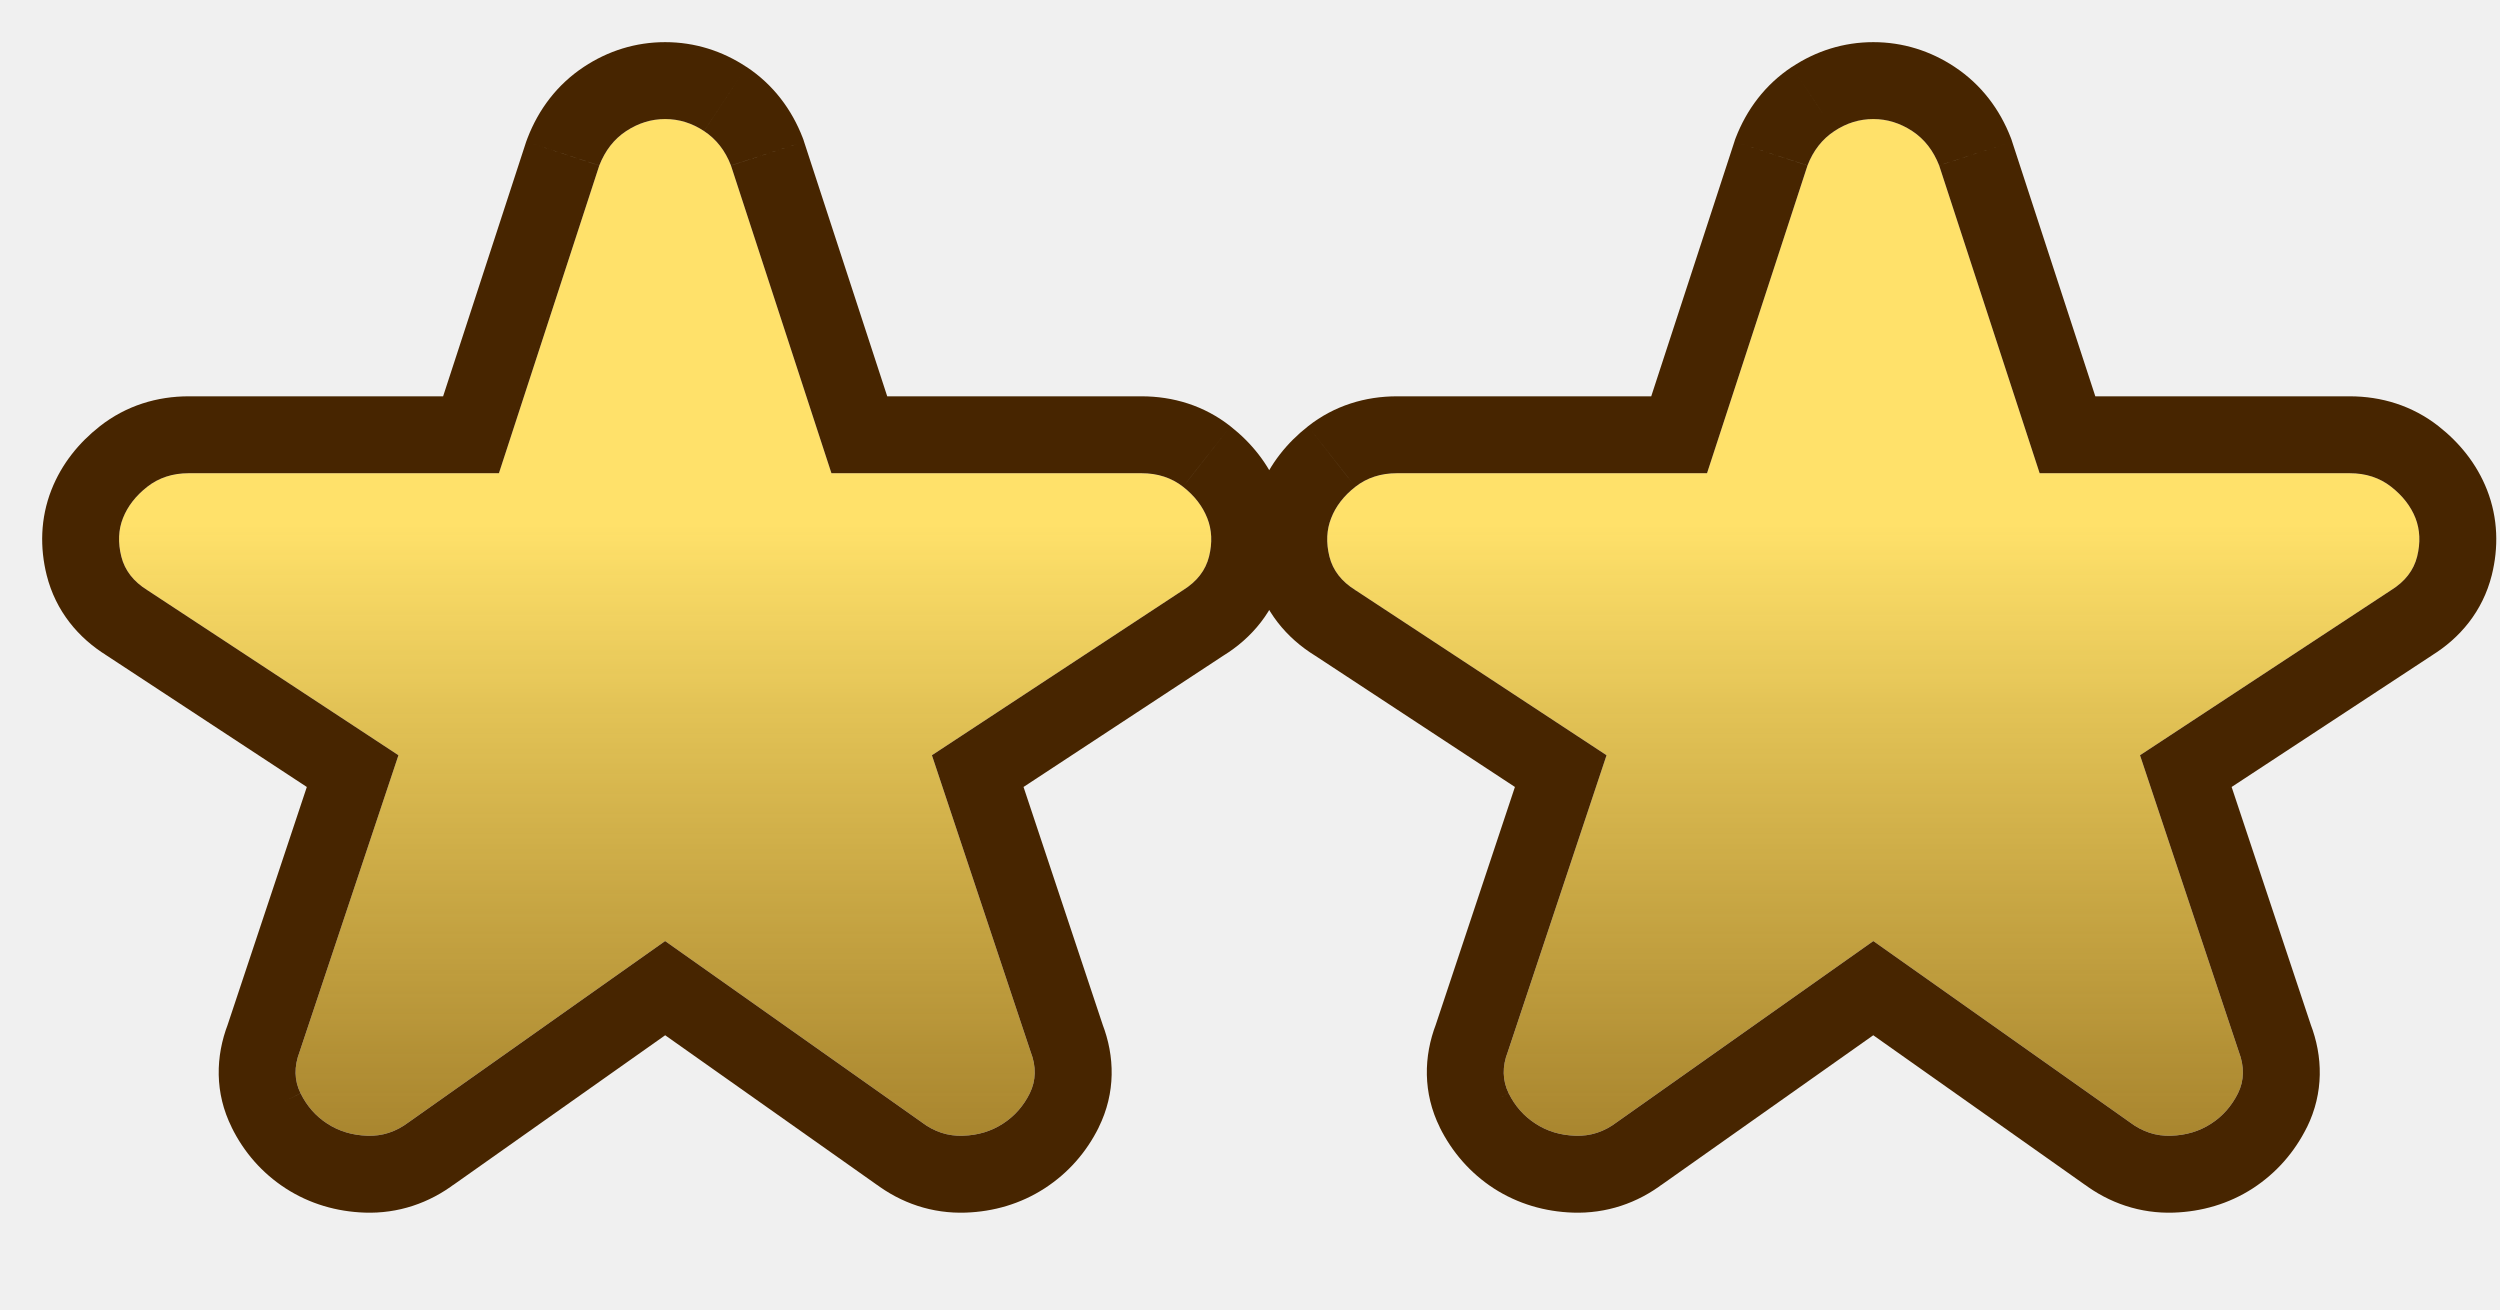
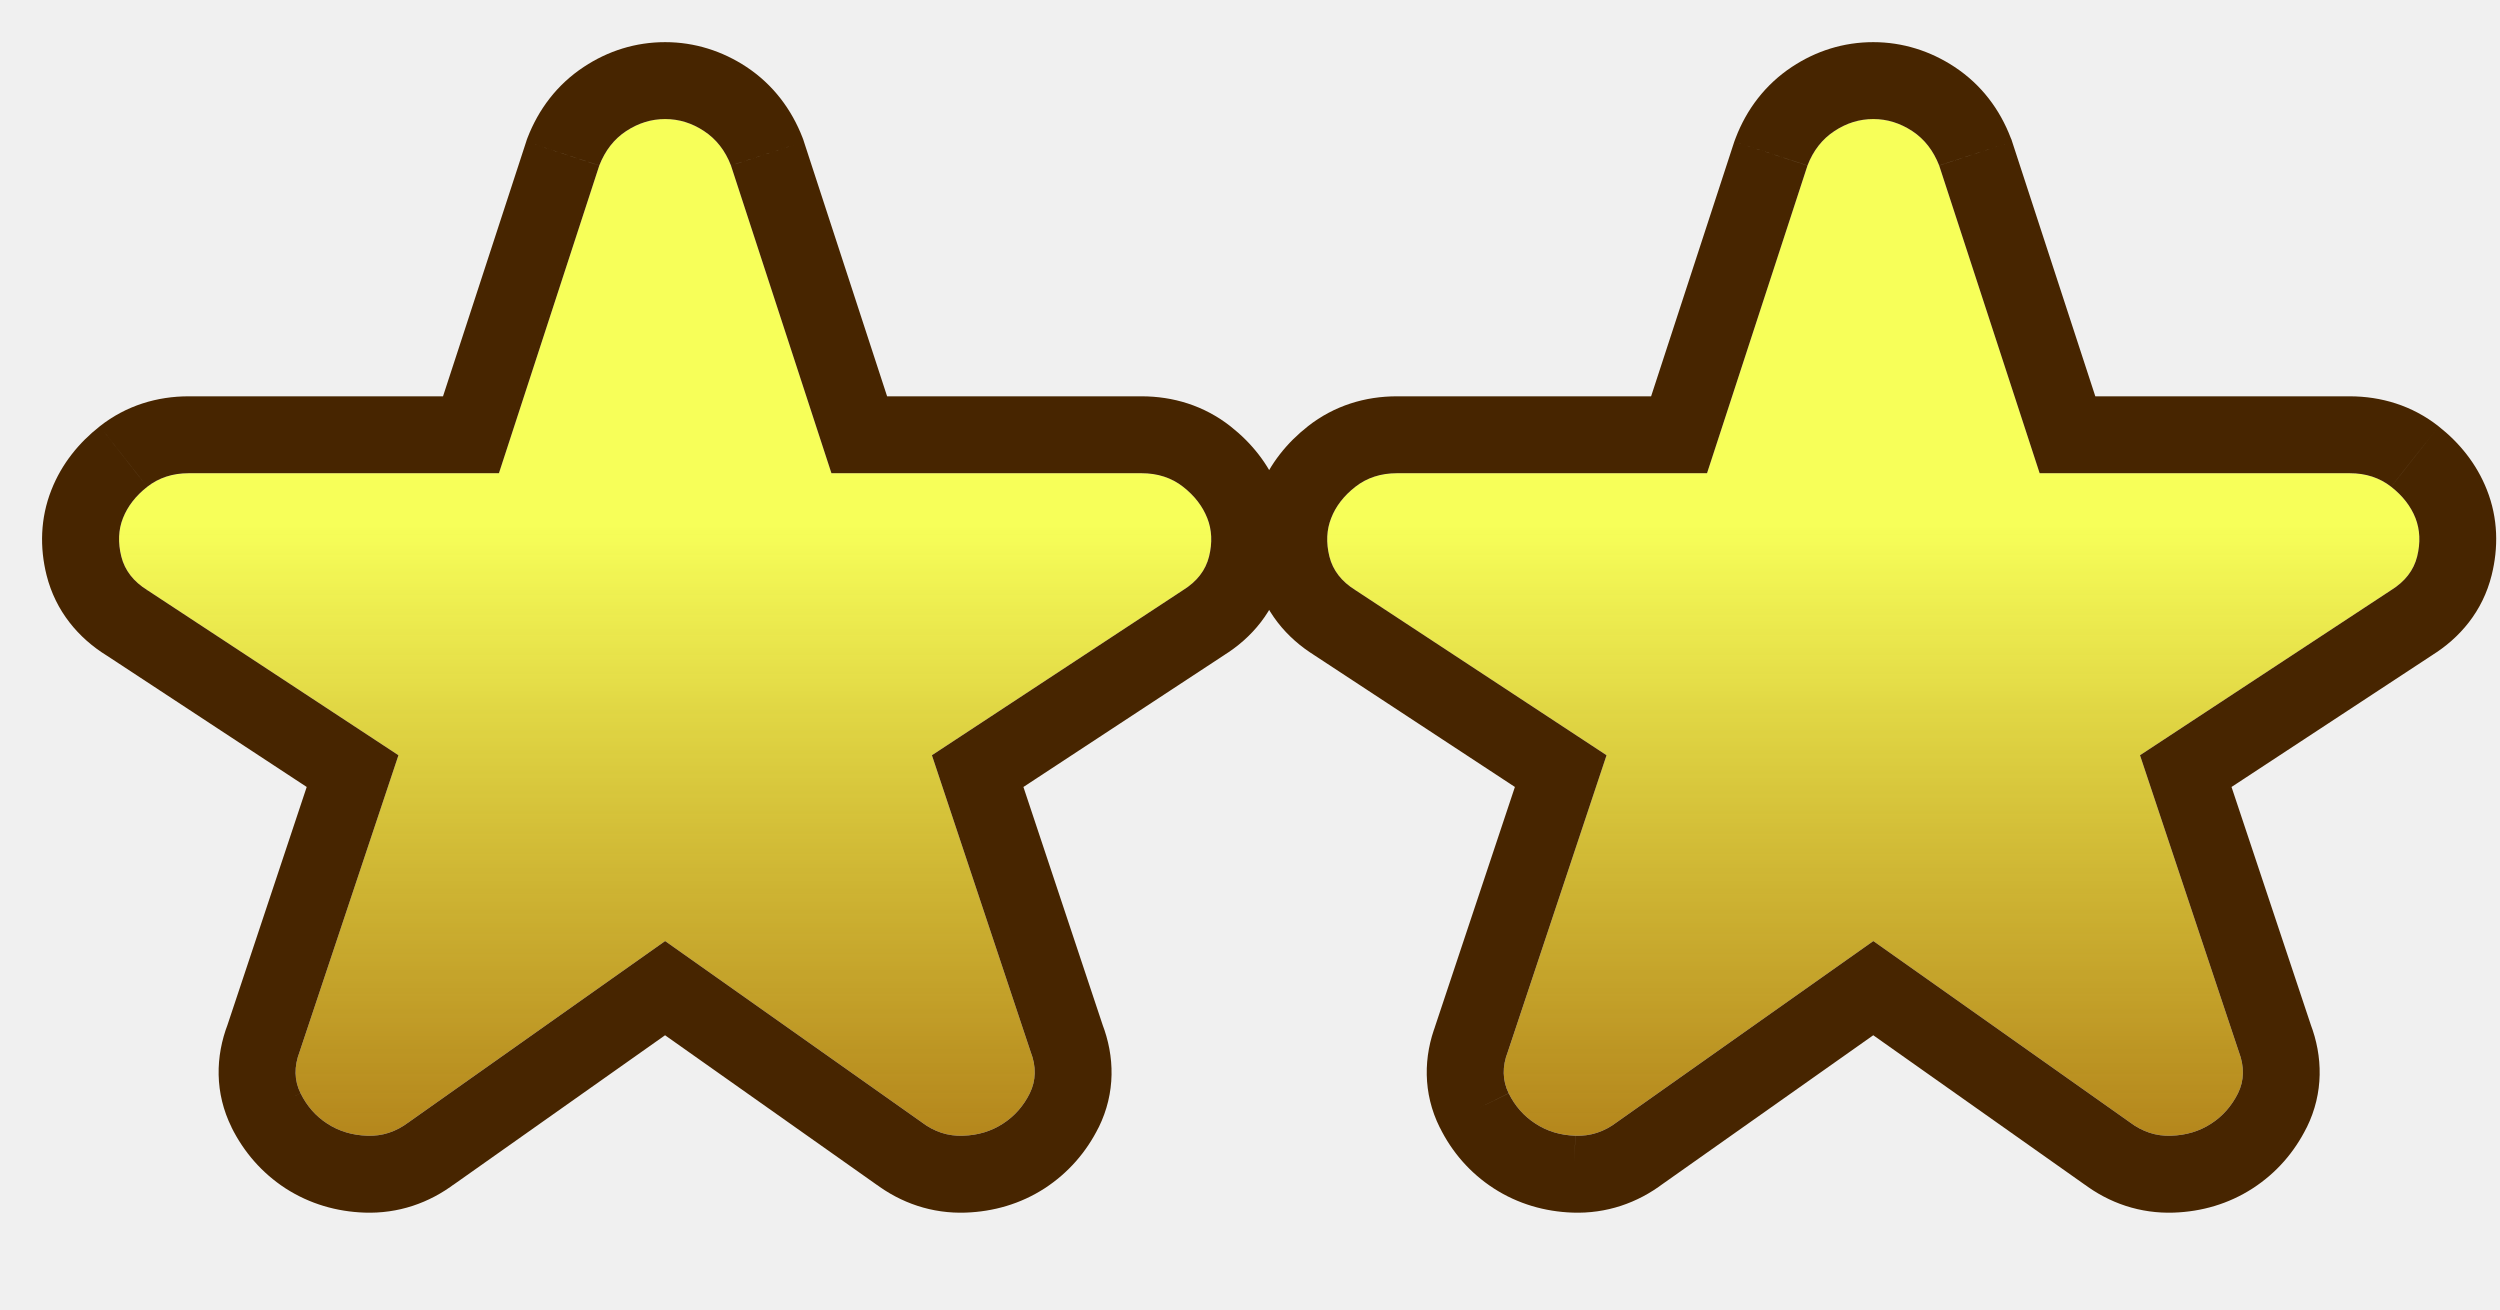
<svg xmlns="http://www.w3.org/2000/svg" width="21" height="11" viewBox="0 0 21 11" fill="none">
-   <mask id="path-1-outside-1_1210_3902" maskUnits="userSpaceOnUse" x="0" y="0" width="21" height="11" fill="black">
-     <rect fill="white" width="21" height="11" />
-     <path fill-rule="evenodd" clip-rule="evenodd" d="M3.434 9.426L5.587 7.905L7.741 9.426C7.847 9.507 7.964 9.545 8.09 9.54C8.216 9.536 8.327 9.502 8.424 9.439C8.521 9.377 8.597 9.291 8.65 9.184C8.703 9.076 8.706 8.959 8.657 8.834L7.828 6.344L9.938 4.957C10.054 4.885 10.127 4.791 10.156 4.675C10.185 4.558 10.18 4.45 10.141 4.352C10.102 4.253 10.035 4.165 9.938 4.089C9.841 4.013 9.724 3.975 9.588 3.975H6.984L6.14 1.39C6.092 1.265 6.016 1.168 5.914 1.101C5.813 1.034 5.704 1 5.587 1C5.471 1 5.362 1.034 5.26 1.101C5.158 1.168 5.083 1.265 5.034 1.39L4.191 3.975H1.586C1.45 3.975 1.334 4.013 1.237 4.089C1.14 4.165 1.072 4.253 1.033 4.352C0.994 4.45 0.99 4.558 1.019 4.675C1.048 4.791 1.121 4.885 1.237 4.957L3.347 6.344L2.517 8.834C2.469 8.959 2.471 9.076 2.525 9.184C2.578 9.291 2.653 9.377 2.75 9.439C2.847 9.502 2.959 9.536 3.085 9.54C3.211 9.545 3.327 9.507 3.434 9.426ZM13.582 9.426L15.736 7.905L17.889 9.426C17.996 9.507 18.112 9.545 18.238 9.54C18.364 9.536 18.476 9.502 18.573 9.439C18.67 9.377 18.745 9.291 18.799 9.184C18.852 9.076 18.854 8.959 18.806 8.834L17.976 6.344L20.086 4.957C20.202 4.885 20.275 4.791 20.304 4.675C20.333 4.558 20.328 4.45 20.29 4.352C20.251 4.253 20.183 4.165 20.086 4.089C19.989 4.013 19.873 3.975 19.737 3.975H17.133L16.289 1.39C16.24 1.265 16.165 1.168 16.063 1.101C15.961 1.034 15.852 1 15.736 1C15.619 1 15.51 1.034 15.409 1.101C15.307 1.168 15.231 1.265 15.183 1.39L14.339 3.975H11.735C11.599 3.975 11.482 4.013 11.385 4.089C11.288 4.165 11.22 4.253 11.182 4.352C11.143 4.45 11.138 4.558 11.167 4.675C11.196 4.791 11.269 4.885 11.385 4.957L13.495 6.344L12.666 8.834C12.617 8.959 12.62 9.076 12.673 9.184C12.726 9.291 12.802 9.377 12.899 9.439C12.995 9.502 13.107 9.536 13.233 9.54C13.359 9.545 13.476 9.507 13.582 9.426Z" />
-   </mask>
-   <path fill-rule="evenodd" clip-rule="evenodd" d="M3.434 9.426L5.587 7.905L7.741 9.426C7.847 9.507 7.964 9.545 8.09 9.54C8.216 9.536 8.327 9.502 8.424 9.439C8.521 9.377 8.597 9.291 8.65 9.184C8.703 9.076 8.706 8.959 8.657 8.834L7.828 6.344L9.938 4.957C10.054 4.885 10.127 4.791 10.156 4.675C10.185 4.558 10.18 4.45 10.141 4.352C10.102 4.253 10.035 4.165 9.938 4.089C9.841 4.013 9.724 3.975 9.588 3.975H6.984L6.14 1.39C6.092 1.265 6.016 1.168 5.914 1.101C5.813 1.034 5.704 1 5.587 1C5.471 1 5.362 1.034 5.26 1.101C5.158 1.168 5.083 1.265 5.034 1.39L4.191 3.975H1.586C1.45 3.975 1.334 4.013 1.237 4.089C1.14 4.165 1.072 4.253 1.033 4.352C0.994 4.45 0.99 4.558 1.019 4.675C1.048 4.791 1.121 4.885 1.237 4.957L3.347 6.344L2.517 8.834C2.469 8.959 2.471 9.076 2.525 9.184C2.578 9.291 2.653 9.377 2.75 9.439C2.847 9.502 2.959 9.536 3.085 9.54C3.211 9.545 3.327 9.507 3.434 9.426ZM13.582 9.426L15.736 7.905L17.889 9.426C17.996 9.507 18.112 9.545 18.238 9.54C18.364 9.536 18.476 9.502 18.573 9.439C18.67 9.377 18.745 9.291 18.799 9.184C18.852 9.076 18.854 8.959 18.806 8.834L17.976 6.344L20.086 4.957C20.202 4.885 20.275 4.791 20.304 4.675C20.333 4.558 20.328 4.45 20.29 4.352C20.251 4.253 20.183 4.165 20.086 4.089C19.989 4.013 19.873 3.975 19.737 3.975H17.133L16.289 1.39C16.24 1.265 16.165 1.168 16.063 1.101C15.961 1.034 15.852 1 15.736 1C15.619 1 15.51 1.034 15.409 1.101C15.307 1.168 15.231 1.265 15.183 1.39L14.339 3.975H11.735C11.599 3.975 11.482 4.013 11.385 4.089C11.288 4.165 11.22 4.253 11.182 4.352C11.143 4.45 11.138 4.558 11.167 4.675C11.196 4.791 11.269 4.885 11.385 4.957L13.495 6.344L12.666 8.834C12.617 8.959 12.62 9.076 12.673 9.184C12.726 9.291 12.802 9.377 12.899 9.439C12.995 9.502 13.107 9.536 13.233 9.54C13.359 9.545 13.476 9.507 13.582 9.426Z" fill="url(#paint0_linear_1210_3902)" />
-   <path d="M5.587 7.905L5.96 7.377L5.587 7.114L5.215 7.377L5.587 7.905ZM3.434 9.426L3.061 8.898L3.053 8.905L3.044 8.911L3.434 9.426ZM7.741 9.426L8.13 8.911L8.122 8.905L8.113 8.898L7.741 9.426ZM8.09 9.54L8.068 8.895L8.066 8.895L8.09 9.54ZM8.424 9.439L8.775 9.982L8.775 9.982L8.424 9.439ZM8.65 9.184L9.229 9.471L9.229 9.47L8.65 9.184ZM8.657 8.834L8.044 9.038L8.049 9.052L8.055 9.066L8.657 8.834ZM7.828 6.344L7.473 5.804L7.058 6.077L7.215 6.548L7.828 6.344ZM9.938 4.957L9.599 4.408L9.591 4.412L9.583 4.418L9.938 4.957ZM10.156 4.675L9.529 4.518L9.529 4.518L10.156 4.675ZM10.141 4.352L9.54 4.588L9.54 4.588L10.141 4.352ZM9.938 4.089L10.337 3.582L10.336 3.581L9.938 4.089ZM6.984 3.975L6.37 4.175L6.516 4.621H6.984V3.975ZM6.14 1.39L6.754 1.19L6.749 1.174L6.743 1.158L6.14 1.39ZM5.914 1.101L6.271 0.562L6.27 0.562L5.914 1.101ZM5.26 1.101L4.904 0.562L4.904 0.562L5.26 1.101ZM5.034 1.39L4.432 1.158L4.426 1.174L4.42 1.19L5.034 1.39ZM4.191 3.975V4.621H4.659L4.804 4.175L4.191 3.975ZM1.237 4.089L0.838 3.581L0.837 3.582L1.237 4.089ZM1.033 4.352L0.432 4.115L1.033 4.352ZM1.019 4.675L1.645 4.518L1.645 4.518L1.019 4.675ZM1.237 4.957L1.592 4.418L1.584 4.412L1.576 4.408L1.237 4.957ZM3.347 6.344L3.959 6.548L4.116 6.077L3.701 5.804L3.347 6.344ZM2.517 8.834L3.12 9.066L3.125 9.052L3.13 9.038L2.517 8.834ZM2.525 9.184L3.104 8.898L3.103 8.896L2.525 9.184ZM2.75 9.439L2.399 9.982L2.399 9.982L2.75 9.439ZM3.085 9.54L3.109 8.895L3.107 8.895L3.085 9.54ZM15.736 7.905L16.108 7.377L15.736 7.114L15.363 7.377L15.736 7.905ZM13.582 9.426L13.21 8.898L13.201 8.905L13.193 8.911L13.582 9.426ZM17.889 9.426L18.279 8.911L18.27 8.905L18.262 8.898L17.889 9.426ZM18.238 9.54L18.216 8.895L18.214 8.895L18.238 9.54ZM18.573 9.439L18.222 8.897L18.222 8.897L18.573 9.439ZM18.799 9.184L19.377 9.471L19.378 9.47L18.799 9.184ZM18.806 8.834L18.193 9.038L18.198 9.052L18.203 9.066L18.806 8.834ZM17.976 6.344L17.622 5.804L17.207 6.077L17.364 6.548L17.976 6.344ZM20.086 4.957L19.747 4.408L19.739 4.412L19.731 4.418L20.086 4.957ZM20.304 4.675L19.678 4.518L19.678 4.518L20.304 4.675ZM20.086 4.089L20.486 3.582L20.485 3.581L20.086 4.089ZM17.133 3.975L16.518 4.175L16.664 4.621H17.133V3.975ZM16.289 1.39L16.902 1.19L16.897 1.174L16.891 1.158L16.289 1.39ZM16.063 1.101L16.419 0.562L16.419 0.562L16.063 1.101ZM15.409 1.101L15.053 0.562L15.052 0.562L15.409 1.101ZM15.183 1.39L14.58 1.158L14.574 1.174L14.569 1.19L15.183 1.39ZM14.339 3.975V4.621H14.807L14.953 4.175L14.339 3.975ZM11.385 4.089L10.987 3.581L10.986 3.582L11.385 4.089ZM11.182 4.352L11.783 4.588L11.783 4.588L11.182 4.352ZM11.167 4.675L10.54 4.831L10.54 4.831L11.167 4.675ZM11.385 4.957L11.74 4.418L11.732 4.412L11.724 4.408L11.385 4.957ZM13.495 6.344L14.108 6.548L14.265 6.077L13.85 5.804L13.495 6.344ZM12.666 8.834L13.268 9.066L13.274 9.052L13.278 9.038L12.666 8.834ZM12.673 9.184L13.252 8.898L13.252 8.896L12.673 9.184ZM13.233 9.54L13.257 8.895L13.255 8.895L13.233 9.54ZM5.215 7.377L3.061 8.898L3.807 9.954L5.96 8.433L5.215 7.377ZM8.113 8.898L5.96 7.377L5.215 8.433L7.368 9.954L8.113 8.898ZM8.066 8.895C8.077 8.894 8.092 8.896 8.109 8.901C8.125 8.906 8.132 8.912 8.13 8.911L7.351 9.941C7.569 10.106 7.829 10.196 8.114 10.186L8.066 8.895ZM8.073 8.897C8.075 8.897 8.076 8.896 8.078 8.895C8.08 8.894 8.081 8.893 8.082 8.893C8.084 8.893 8.08 8.894 8.068 8.895L8.112 10.186C8.344 10.178 8.571 10.114 8.775 9.982L8.073 8.897ZM8.072 8.896C8.069 8.902 8.068 8.903 8.069 8.901C8.07 8.9 8.071 8.899 8.072 8.898C8.073 8.898 8.074 8.897 8.073 8.897L8.775 9.982C8.974 9.853 9.126 9.678 9.229 9.471L8.072 8.896ZM8.055 9.066C8.053 9.063 8.045 9.04 8.046 9.003C8.047 8.963 8.057 8.926 8.071 8.898L9.229 9.47C9.373 9.179 9.365 8.873 9.26 8.601L8.055 9.066ZM7.215 6.548L8.044 9.038L9.27 8.63L8.441 6.14L7.215 6.548ZM9.583 4.418L7.473 5.804L8.183 6.883L10.292 5.497L9.583 4.418ZM9.529 4.518C9.536 4.491 9.55 4.462 9.568 4.438C9.586 4.415 9.6 4.407 9.599 4.408L10.277 5.507C10.515 5.36 10.707 5.134 10.783 4.831L9.529 4.518ZM9.54 4.588C9.533 4.57 9.53 4.551 9.529 4.535C9.528 4.52 9.53 4.514 9.529 4.518L10.783 4.831C10.84 4.602 10.837 4.355 10.742 4.115L9.54 4.588ZM9.538 4.596C9.55 4.605 9.553 4.61 9.551 4.608C9.55 4.607 9.548 4.604 9.546 4.601C9.544 4.597 9.542 4.593 9.54 4.588L10.742 4.115C10.655 3.894 10.509 3.717 10.337 3.582L9.538 4.596ZM9.588 4.621C9.596 4.621 9.59 4.621 9.577 4.617C9.563 4.613 9.549 4.605 9.539 4.597L10.336 3.581C10.114 3.406 9.853 3.329 9.588 3.329V4.621ZM6.984 4.621H9.588V3.329H6.984V4.621ZM5.526 1.591L6.37 4.175L7.598 3.774L6.754 1.19L5.526 1.591ZM5.558 1.639C5.555 1.637 5.551 1.634 5.547 1.631C5.543 1.627 5.54 1.624 5.538 1.621C5.533 1.614 5.534 1.613 5.538 1.623L6.743 1.158C6.651 0.92 6.496 0.711 6.271 0.562L5.558 1.639ZM5.587 1.646C5.582 1.646 5.575 1.645 5.566 1.642C5.558 1.64 5.555 1.638 5.558 1.64L6.27 0.562C6.068 0.428 5.836 0.354 5.587 0.354V1.646ZM5.616 1.64C5.619 1.638 5.616 1.64 5.608 1.642C5.6 1.645 5.592 1.646 5.587 1.646V0.354C5.338 0.354 5.106 0.428 4.904 0.562L5.616 1.64ZM5.637 1.623C5.641 1.613 5.642 1.614 5.637 1.621C5.634 1.624 5.631 1.627 5.627 1.631C5.623 1.634 5.62 1.637 5.616 1.639L4.904 0.562C4.679 0.711 4.524 0.92 4.432 1.158L5.637 1.623ZM4.804 4.175L5.648 1.591L4.42 1.19L3.577 3.774L4.804 4.175ZM1.586 4.621H4.191V3.329H1.586V4.621ZM1.636 4.597C1.625 4.605 1.612 4.613 1.598 4.617C1.584 4.621 1.579 4.621 1.586 4.621V3.329C1.321 3.329 1.061 3.406 0.838 3.581L1.636 4.597ZM1.634 4.588C1.632 4.593 1.63 4.597 1.628 4.601C1.626 4.604 1.625 4.607 1.624 4.608C1.622 4.61 1.625 4.605 1.637 4.596L0.837 3.582C0.665 3.717 0.519 3.894 0.432 4.115L1.634 4.588ZM1.645 4.518C1.644 4.514 1.646 4.52 1.646 4.535C1.645 4.551 1.641 4.57 1.634 4.588L0.432 4.115C0.338 4.355 0.335 4.602 0.392 4.831L1.645 4.518ZM1.576 4.408C1.574 4.407 1.589 4.415 1.606 4.438C1.625 4.462 1.639 4.491 1.645 4.518L0.392 4.831C0.468 5.134 0.659 5.36 0.898 5.507L1.576 4.408ZM3.701 5.804L1.592 4.418L0.882 5.497L2.992 6.883L3.701 5.804ZM3.13 9.038L3.959 6.548L2.734 6.14L1.905 8.63L3.13 9.038ZM3.103 8.896C3.117 8.925 3.128 8.962 3.129 9.002C3.129 9.039 3.121 9.063 3.12 9.066L1.915 8.601C1.81 8.873 1.802 9.181 1.947 9.471L3.103 8.896ZM3.101 8.897C3.101 8.897 3.102 8.898 3.103 8.899C3.104 8.9 3.105 8.901 3.106 8.902C3.108 8.904 3.107 8.904 3.104 8.898L1.946 9.47C2.048 9.677 2.2 9.853 2.399 9.982L3.101 8.897ZM3.107 8.895C3.095 8.894 3.091 8.893 3.093 8.893C3.093 8.893 3.095 8.894 3.097 8.895C3.098 8.896 3.1 8.897 3.101 8.897L2.399 9.982C2.603 10.114 2.831 10.178 3.063 10.186L3.107 8.895ZM3.044 8.911C3.043 8.912 3.05 8.906 3.066 8.901C3.082 8.896 3.098 8.894 3.109 8.895L3.061 10.186C3.345 10.196 3.606 10.106 3.824 9.941L3.044 8.911ZM15.363 7.377L13.21 8.898L13.955 9.954L16.108 8.433L15.363 7.377ZM18.262 8.898L16.108 7.377L15.363 8.433L17.516 9.954L18.262 8.898ZM18.214 8.895C18.225 8.894 18.241 8.896 18.257 8.901C18.273 8.906 18.28 8.912 18.279 8.911L17.499 9.941C17.717 10.106 17.978 10.196 18.262 10.186L18.214 8.895ZM18.222 8.897C18.223 8.897 18.225 8.896 18.227 8.895C18.228 8.894 18.23 8.893 18.23 8.893C18.232 8.893 18.228 8.894 18.216 8.895L18.26 10.186C18.492 10.178 18.72 10.114 18.924 9.982L18.222 8.897ZM18.22 8.896C18.217 8.902 18.216 8.903 18.218 8.901C18.219 8.9 18.22 8.899 18.221 8.898C18.221 8.898 18.222 8.897 18.222 8.897L18.924 9.982C19.122 9.853 19.274 9.678 19.377 9.471L18.22 8.896ZM18.203 9.066C18.202 9.063 18.194 9.04 18.195 9.003C18.195 8.963 18.205 8.926 18.22 8.898L19.378 9.47C19.521 9.179 19.513 8.873 19.408 8.601L18.203 9.066ZM17.364 6.548L18.193 9.038L19.418 8.63L18.589 6.14L17.364 6.548ZM19.731 4.418L17.622 5.804L18.331 6.883L20.441 5.497L19.731 4.418ZM19.678 4.518C19.684 4.491 19.698 4.462 19.717 4.438C19.734 4.415 19.749 4.407 19.747 4.408L20.425 5.507C20.664 5.36 20.855 5.134 20.931 4.831L19.678 4.518ZM19.689 4.588C19.682 4.57 19.678 4.551 19.677 4.535C19.677 4.52 19.679 4.514 19.678 4.518L20.931 4.831C20.988 4.602 20.985 4.355 20.891 4.115L19.689 4.588ZM19.686 4.596C19.698 4.605 19.701 4.61 19.699 4.608C19.698 4.607 19.697 4.604 19.695 4.601C19.693 4.597 19.691 4.593 19.689 4.588L20.891 4.115C20.804 3.894 20.658 3.717 20.486 3.582L19.686 4.596ZM19.737 4.621C19.744 4.621 19.739 4.621 19.725 4.617C19.711 4.613 19.698 4.605 19.687 4.597L20.485 3.581C20.262 3.406 20.002 3.329 19.737 3.329V4.621ZM17.133 4.621H19.737V3.329H17.133V4.621ZM15.675 1.591L16.518 4.175L17.746 3.774L16.902 1.19L15.675 1.591ZM15.707 1.639C15.703 1.637 15.7 1.634 15.696 1.631C15.692 1.627 15.689 1.624 15.686 1.621C15.681 1.614 15.682 1.613 15.686 1.623L16.891 1.158C16.799 0.92 16.644 0.711 16.419 0.562L15.707 1.639ZM15.736 1.646C15.731 1.646 15.723 1.645 15.715 1.642C15.707 1.64 15.704 1.638 15.707 1.64L16.419 0.562C16.217 0.428 15.985 0.354 15.736 0.354V1.646ZM15.764 1.64C15.768 1.638 15.765 1.64 15.757 1.642C15.748 1.645 15.741 1.646 15.736 1.646V0.354C15.487 0.354 15.255 0.428 15.053 0.562L15.764 1.64ZM15.785 1.623C15.789 1.613 15.79 1.614 15.785 1.621C15.783 1.624 15.78 1.627 15.776 1.631C15.772 1.634 15.768 1.637 15.765 1.639L15.052 0.562C14.827 0.711 14.672 0.92 14.58 1.158L15.785 1.623ZM14.953 4.175L15.797 1.591L14.569 1.19L13.725 3.774L14.953 4.175ZM11.735 4.621H14.339V3.329H11.735V4.621ZM11.784 4.597C11.774 4.605 11.76 4.613 11.746 4.617C11.733 4.621 11.727 4.621 11.735 4.621V3.329C11.47 3.329 11.209 3.406 10.987 3.581L11.784 4.597ZM11.783 4.588C11.781 4.593 11.779 4.597 11.777 4.601C11.775 4.604 11.773 4.607 11.772 4.608C11.771 4.61 11.773 4.605 11.785 4.596L10.986 3.582C10.814 3.717 10.668 3.894 10.581 4.115L11.783 4.588ZM11.794 4.518C11.793 4.514 11.795 4.52 11.794 4.535C11.793 4.551 11.79 4.57 11.783 4.588L10.581 4.115C10.486 4.355 10.483 4.602 10.54 4.831L11.794 4.518ZM11.724 4.408C11.723 4.407 11.737 4.415 11.755 4.438C11.774 4.462 11.787 4.491 11.794 4.518L10.54 4.831C10.616 5.134 10.808 5.36 11.046 5.507L11.724 4.408ZM13.85 5.804L11.74 4.418L11.031 5.497L13.14 6.883L13.85 5.804ZM13.278 9.038L14.108 6.548L12.882 6.14L12.053 8.63L13.278 9.038ZM13.252 8.896C13.266 8.925 13.276 8.962 13.277 9.002C13.278 9.039 13.27 9.063 13.268 9.066L12.063 8.601C11.958 8.873 11.951 9.181 12.095 9.471L13.252 8.896ZM13.25 8.897C13.249 8.897 13.25 8.898 13.251 8.899C13.252 8.9 13.253 8.901 13.254 8.902C13.256 8.904 13.255 8.904 13.252 8.898L12.094 9.47C12.197 9.677 12.349 9.853 12.547 9.982L13.25 8.897ZM13.255 8.895C13.243 8.894 13.239 8.893 13.241 8.893C13.242 8.893 13.243 8.894 13.245 8.895C13.247 8.896 13.248 8.897 13.25 8.897L12.547 9.982C12.752 10.114 12.979 10.178 13.211 10.186L13.255 8.895ZM13.193 8.911C13.191 8.912 13.198 8.906 13.214 8.901C13.231 8.896 13.246 8.894 13.257 8.895L13.209 10.186C13.494 10.196 13.755 10.106 13.972 9.941L13.193 8.911Z" fill="#472500" mask="url(#path-1-outside-1_1210_3902)" />
+   <g clip-path="url(#clip0_1210_3947)">
+     <path fill-rule="evenodd" clip-rule="evenodd" d="M3.434 9.426L5.587 7.905L7.741 9.426C7.847 9.507 7.964 9.545 8.09 9.54C8.216 9.536 8.327 9.502 8.424 9.439C8.521 9.377 8.597 9.291 8.65 9.184C8.703 9.076 8.706 8.959 8.657 8.834L7.828 6.344L9.938 4.957C10.054 4.885 10.127 4.791 10.156 4.675C10.185 4.558 10.18 4.45 10.141 4.352C10.102 4.253 10.035 4.165 9.938 4.089C9.841 4.013 9.724 3.975 9.588 3.975H6.984L6.14 1.39C6.092 1.265 6.016 1.168 5.914 1.101C5.813 1.034 5.704 1 5.587 1C5.471 1 5.362 1.034 5.26 1.101C5.158 1.168 5.083 1.265 5.034 1.39L4.191 3.975H1.586C1.45 3.975 1.334 4.013 1.237 4.089C1.14 4.165 1.072 4.253 1.033 4.352C0.994 4.45 0.99 4.558 1.019 4.675C1.048 4.791 1.121 4.885 1.237 4.957L3.347 6.344L2.517 8.834C2.469 8.959 2.471 9.076 2.525 9.184C2.578 9.291 2.653 9.377 2.75 9.439C2.847 9.502 2.959 9.536 3.085 9.54C3.211 9.545 3.327 9.507 3.434 9.426ZM13.582 9.426L15.736 7.905L17.889 9.426C17.996 9.507 18.112 9.545 18.238 9.54C18.364 9.536 18.476 9.502 18.573 9.439C18.67 9.377 18.745 9.291 18.799 9.184C18.852 9.076 18.854 8.959 18.806 8.834L17.976 6.344L20.086 4.957C20.202 4.885 20.275 4.791 20.304 4.675C20.333 4.558 20.328 4.45 20.29 4.352C20.251 4.253 20.183 4.165 20.086 4.089C19.989 4.013 19.873 3.975 19.737 3.975H17.133L16.289 1.39C16.24 1.265 16.165 1.168 16.063 1.101C15.961 1.034 15.852 1 15.736 1C15.619 1 15.51 1.034 15.409 1.101C15.307 1.168 15.231 1.265 15.183 1.39L14.339 3.975H11.735C11.599 3.975 11.482 4.013 11.385 4.089C11.288 4.165 11.22 4.253 11.182 4.352C11.143 4.45 11.138 4.558 11.167 4.675C11.196 4.791 11.269 4.885 11.385 4.957L13.495 6.344L12.666 8.834C12.617 8.959 12.62 9.076 12.673 9.184C12.726 9.291 12.802 9.377 12.899 9.439C12.995 9.502 13.107 9.536 13.233 9.54C13.359 9.545 13.476 9.507 13.582 9.426Z" fill="url(#paint0_linear_1210_3947)" />
+     <mask id="mask0_1210_3947" style="mask-type:luminance" maskUnits="userSpaceOnUse" x="0" y="0" width="21" height="11">
+       <path d="M21 0H0V11H21V0Z" fill="white" />
+       <path fill-rule="evenodd" clip-rule="evenodd" d="M3.434 9.426L5.587 7.905L7.741 9.426C7.847 9.507 7.964 9.545 8.09 9.54C8.216 9.536 8.327 9.502 8.424 9.439C8.521 9.377 8.597 9.291 8.65 9.184C8.703 9.076 8.706 8.959 8.657 8.834L7.828 6.344L9.938 4.957C10.054 4.885 10.127 4.791 10.156 4.675C10.185 4.558 10.18 4.45 10.141 4.352C10.102 4.253 10.035 4.165 9.938 4.089C9.841 4.013 9.724 3.975 9.588 3.975H6.984L6.14 1.39C6.092 1.265 6.016 1.168 5.914 1.101C5.813 1.034 5.704 1 5.587 1C5.471 1 5.362 1.034 5.26 1.101C5.158 1.168 5.083 1.265 5.034 1.39L4.191 3.975H1.586C1.45 3.975 1.334 4.013 1.237 4.089C1.14 4.165 1.072 4.253 1.033 4.352C0.994 4.45 0.99 4.558 1.019 4.675C1.048 4.791 1.121 4.885 1.237 4.957L3.347 6.344L2.517 8.834C2.469 8.959 2.471 9.076 2.525 9.184C2.578 9.291 2.653 9.377 2.75 9.439C2.847 9.502 2.959 9.536 3.085 9.54C3.211 9.545 3.327 9.507 3.434 9.426ZM13.582 9.426L15.736 7.905L17.889 9.426C17.996 9.507 18.112 9.545 18.238 9.54C18.364 9.536 18.476 9.502 18.573 9.439C18.67 9.377 18.745 9.291 18.799 9.184C18.852 9.076 18.854 8.959 18.806 8.834L17.976 6.344L20.086 4.957C20.202 4.885 20.275 4.791 20.304 4.675C20.333 4.558 20.328 4.45 20.29 4.352C20.251 4.253 20.183 4.165 20.086 4.089C19.989 4.013 19.873 3.975 19.737 3.975H17.133L16.289 1.39C16.24 1.265 16.165 1.168 16.063 1.101C15.961 1.034 15.852 1 15.736 1C15.619 1 15.51 1.034 15.409 1.101C15.307 1.168 15.231 1.265 15.183 1.39L14.339 3.975H11.735C11.599 3.975 11.482 4.013 11.385 4.089C11.288 4.165 11.22 4.253 11.182 4.352C11.143 4.45 11.138 4.558 11.167 4.675C11.196 4.791 11.269 4.885 11.385 4.957L13.495 6.344L12.666 8.834C12.617 8.959 12.62 9.076 12.673 9.184C12.726 9.291 12.802 9.377 12.899 9.439C12.995 9.502 13.107 9.536 13.233 9.54C13.359 9.545 13.476 9.507 13.582 9.426Z" fill="black" />
+     </mask>
+     <g mask="url(#mask0_1210_3947)">
+       <path d="M5.587 7.905L5.959 7.377L5.587 7.114L5.214 7.377L5.587 7.905ZM3.433 9.426L3.061 8.898L3.052 8.905L3.043 8.911L3.433 9.426ZM7.74 9.426L8.13 8.911L8.121 8.905L8.113 8.898L7.74 9.426ZM8.089 9.54L8.067 8.895L8.065 8.895L8.089 9.54ZM8.65 9.184L9.228 9.471L9.229 9.47L8.65 9.184ZM8.657 8.834L8.044 9.038L8.049 9.052L8.054 9.066L8.657 8.834ZM7.827 6.344L7.473 5.804L7.058 6.077L7.214 6.548L7.827 6.344ZM9.937 4.957L9.598 4.408L9.59 4.412L9.582 4.418L9.937 4.957ZM9.937 4.089L10.337 3.582L10.336 3.581L9.937 4.089ZM6.983 3.975L6.369 4.175L6.515 4.621H6.983V3.975ZM6.14 1.39L6.753 1.19L6.748 1.174L6.742 1.158L6.14 1.39ZM5.034 1.39L4.431 1.158L4.425 1.174L4.42 1.19L5.034 1.39ZM4.19 3.975V4.621H4.658L4.804 4.175L4.19 3.975ZM1.236 4.089L0.838 3.581L0.837 3.582L1.236 4.089ZM1.236 4.957L1.591 4.418L1.583 4.412L1.575 4.408L1.236 4.957ZM3.346 6.344L3.959 6.548L4.116 6.077L3.701 5.804L3.346 6.344ZM2.517 8.834L3.119 9.066L3.125 9.052L3.129 9.038L2.517 8.834ZM2.524 9.184L3.103 8.898L3.103 8.896L2.524 9.184ZM3.084 9.54L3.108 8.895L3.106 8.895L3.084 9.54ZM15.735 7.905L16.108 7.377L15.735 7.114L15.363 7.377L15.735 7.905ZM13.582 9.426L13.209 8.898L13.2 8.905L13.192 8.911L13.582 9.426ZM17.888 9.426L18.278 8.911L18.27 8.905L18.261 8.898L17.888 9.426ZM18.238 9.54L18.216 8.895L18.214 8.895L18.238 9.54ZM18.798 9.184L19.376 9.471L19.377 9.47L18.798 9.184ZM18.805 8.834L18.192 9.038L18.197 9.052L18.203 9.066L18.805 8.834ZM17.976 6.344L17.621 5.804L17.206 6.077L17.363 6.548L17.976 6.344ZM20.085 4.957L19.746 4.408L19.738 4.412L19.731 4.418L20.085 4.957ZM20.085 4.089L20.485 3.582L20.484 3.581L20.085 4.089ZM17.132 3.975L16.518 4.175L16.663 4.621H17.132V3.975ZM16.288 1.39L16.902 1.19L16.897 1.174L16.89 1.158L16.288 1.39ZM15.182 1.39L14.58 1.158L14.574 1.174L14.568 1.19L15.182 1.39ZM14.338 3.975V4.621H14.807L14.952 4.175L14.338 3.975ZM11.385 4.089L10.986 3.581L10.985 3.582L11.385 4.089ZM11.385 4.957L11.739 4.418L11.732 4.412L11.724 4.408L11.385 4.957ZM13.495 6.344L14.107 6.548L14.264 6.077L13.849 5.804L13.495 6.344ZM12.665 8.834L13.268 9.066L13.273 9.052L13.278 9.038L12.665 8.834ZM12.673 9.184L13.252 8.898L13.251 8.896L12.673 9.184ZM13.233 9.54L13.257 8.895L13.255 8.895L13.233 9.54ZM5.214 7.377L3.061 8.898L3.806 9.954L5.959 8.433L5.214 7.377ZM8.113 8.898L5.959 7.377L5.214 8.433L7.367 9.954L8.113 8.898ZM8.065 8.895C8.076 8.894 8.092 8.896 8.108 8.901C8.124 8.906 8.131 8.912 8.13 8.911L7.35 9.941C7.568 10.106 7.829 10.196 8.113 10.186L8.065 8.895ZM8.073 8.897C8.074 8.897 8.076 8.896 8.077 8.895C8.079 8.894 8.081 8.893 8.081 8.893C8.083 8.893 8.079 8.894 8.067 8.895L8.111 10.186C8.343 10.178 8.571 10.114 8.775 9.982L8.073 8.897ZM8.071 8.896C8.068 8.902 8.067 8.903 8.069 8.901C8.07 8.9 8.071 8.899 8.071 8.898C8.072 8.898 8.073 8.897 8.073 8.897L8.775 9.982C8.973 9.853 9.125 9.678 9.228 9.471L8.071 8.896ZM8.054 9.066C8.053 9.063 8.045 9.04 8.045 9.003C8.046 8.963 8.056 8.926 8.07 8.898L9.229 9.47C9.372 9.179 9.364 8.873 9.259 8.601L8.054 9.066ZM7.214 6.548L8.044 9.038L9.269 8.63L8.44 6.14L7.214 6.548ZM9.582 4.418L7.473 5.804L8.182 6.883L10.292 5.497L9.582 4.418ZM9.529 4.518C9.535 4.491 9.549 4.462 9.568 4.438C9.585 4.415 9.6 4.407 9.598 4.408L10.276 5.507C10.515 5.36 10.706 5.134 10.782 4.831L9.529 4.518ZM9.54 4.588C9.533 4.57 9.529 4.551 9.528 4.535C9.527 4.52 9.53 4.514 9.529 4.518L10.782 4.831C10.839 4.602 10.836 4.355 10.742 4.115L9.54 4.588ZM9.537 4.596C9.549 4.605 9.552 4.61 9.55 4.608C9.549 4.606 9.548 4.604 9.546 4.601C9.544 4.597 9.541 4.593 9.54 4.588L10.742 4.115C10.655 3.894 10.509 3.717 10.337 3.582L9.537 4.596ZM9.588 4.621C9.595 4.621 9.589 4.621 9.576 4.617C9.562 4.613 9.549 4.605 9.538 4.597L10.336 3.581C10.113 3.406 9.853 3.329 9.588 3.329V4.621ZM6.983 4.621H9.588V3.329H6.983V4.621ZM5.526 1.591L6.369 4.175L7.597 3.774L6.753 1.19L5.526 1.591ZM5.557 1.639C5.554 1.637 5.55 1.634 5.547 1.631C5.543 1.627 5.54 1.624 5.537 1.621C5.532 1.614 5.533 1.613 5.537 1.623L6.742 1.158C6.65 0.92 6.495 0.711 6.27 0.562L5.557 1.639ZM5.587 1.646C5.582 1.646 5.574 1.645 5.566 1.642C5.558 1.64 5.554 1.637 5.557 1.639L6.27 0.562C6.068 0.429 5.836 0.354 5.587 0.354V1.646ZM5.615 1.64C5.618 1.638 5.616 1.64 5.608 1.642C5.599 1.645 5.592 1.646 5.587 1.646V0.354C5.338 0.354 5.106 0.428 4.904 0.562L5.615 1.64ZM5.636 1.623C5.64 1.613 5.641 1.614 5.636 1.621C5.634 1.624 5.63 1.627 5.627 1.631C5.623 1.634 5.619 1.637 5.615 1.64L4.904 0.562C4.678 0.711 4.523 0.92 4.431 1.158L5.636 1.623ZM4.804 4.175L5.648 1.591L4.42 1.19L3.576 3.774L4.804 4.175ZM1.585 4.621H4.19V3.329H1.585V4.621ZM1.635 4.597C1.625 4.605 1.611 4.613 1.597 4.617C1.584 4.621 1.578 4.621 1.585 4.621V3.329C1.321 3.329 1.06 3.406 0.838 3.581L1.635 4.597ZM1.634 4.588C1.632 4.593 1.63 4.597 1.628 4.601C1.626 4.604 1.624 4.606 1.623 4.608C1.621 4.61 1.624 4.605 1.636 4.596L0.837 3.582C0.665 3.717 0.519 3.894 0.432 4.115L1.634 4.588ZM1.645 4.518C1.644 4.514 1.646 4.52 1.645 4.535C1.644 4.551 1.641 4.57 1.634 4.588L0.432 4.115C0.337 4.355 0.334 4.602 0.391 4.831L1.645 4.518ZM1.575 4.408C1.574 4.407 1.588 4.415 1.606 4.438C1.624 4.462 1.638 4.491 1.645 4.518L0.391 4.831C0.467 5.134 0.659 5.36 0.897 5.507L1.575 4.408ZM3.701 5.804L1.591 4.418L0.882 5.497L2.991 6.883L3.701 5.804ZM3.129 9.038L3.959 6.548L2.733 6.14L1.904 8.63L3.129 9.038ZM3.103 8.896C3.117 8.925 3.127 8.962 3.128 9.002C3.129 9.039 3.121 9.063 3.119 9.066L1.914 8.601C1.809 8.873 1.802 9.181 1.946 9.471L3.103 8.896ZM3.101 8.897C3.1 8.897 3.101 8.898 3.102 8.899C3.103 8.899 3.104 8.901 3.105 8.902C3.107 8.904 3.106 8.904 3.103 8.898L1.945 9.47C2.048 9.677 2.2 9.853 2.398 9.982L3.101 8.897ZM3.106 8.895C3.094 8.894 3.09 8.893 3.092 8.893C3.093 8.893 3.094 8.894 3.096 8.895C3.098 8.896 3.099 8.897 3.101 8.897L2.398 9.982C2.603 10.114 2.83 10.178 3.062 10.186L3.106 8.895ZM3.043 8.911C3.042 8.912 3.049 8.906 3.065 8.901C3.082 8.896 3.097 8.894 3.108 8.895L3.06 10.186C3.345 10.196 3.605 10.106 3.823 9.941L3.043 8.911ZM15.363 7.377L13.209 8.898L13.954 9.954L16.108 8.433L15.363 7.377ZM18.261 8.898L16.108 7.377L15.363 8.433L17.516 9.954L18.261 8.898ZM18.214 8.895C18.224 8.894 18.24 8.896 18.256 8.901C18.272 8.906 18.28 8.912 18.278 8.911L17.499 9.941C17.716 10.106 17.977 10.196 18.262 10.186L18.214 8.895ZM18.221 8.897C18.222 8.897 18.224 8.896 18.226 8.895C18.228 8.894 18.229 8.893 18.23 8.893C18.232 8.893 18.228 8.894 18.216 8.895L18.26 10.186C18.492 10.178 18.719 10.114 18.923 9.982L18.221 8.897ZM18.22 8.896C18.217 8.902 18.215 8.903 18.217 8.901C18.218 8.9 18.219 8.899 18.22 8.898C18.221 8.898 18.221 8.897 18.221 8.897L18.923 9.982C19.122 9.853 19.273 9.678 19.376 9.471L18.22 8.896ZM18.203 9.066C18.201 9.063 18.193 9.04 18.194 9.003C18.195 8.963 18.205 8.926 18.219 8.898L19.377 9.47C19.52 9.179 19.512 8.873 19.408 8.601L18.203 9.066ZM17.363 6.548L18.192 9.038L19.418 8.63L18.588 6.14L17.363 6.548ZM19.731 4.418L17.621 5.804L18.33 6.883L20.44 5.497L19.731 4.418ZM19.677 4.518C19.684 4.491 19.697 4.462 19.716 4.438C19.734 4.415 19.748 4.407 19.746 4.408L20.424 5.507C20.663 5.36 20.855 5.134 20.93 4.831L19.677 4.518ZM19.688 4.588C19.681 4.57 19.677 4.551 19.677 4.535C19.676 4.52 19.678 4.514 19.677 4.518L20.93 4.831C20.987 4.602 20.985 4.355 20.89 4.115L19.688 4.588ZM19.686 4.596C19.698 4.605 19.7 4.61 19.699 4.608C19.698 4.606 19.696 4.604 19.694 4.601C19.692 4.597 19.69 4.593 19.688 4.588L20.89 4.115C20.803 3.894 20.657 3.717 20.485 3.582L19.686 4.596ZM19.736 4.621C19.743 4.621 19.738 4.621 19.725 4.617C19.711 4.613 19.697 4.605 19.687 4.597L20.484 3.581C20.262 3.406 20.001 3.329 19.736 3.329V4.621ZM17.132 4.621H19.736V3.329H17.132V4.621ZM15.674 1.591L16.518 4.175L17.746 3.774L16.902 1.19L15.674 1.591ZM15.706 1.639C15.703 1.637 15.699 1.634 15.695 1.631C15.691 1.627 15.688 1.624 15.686 1.621C15.681 1.614 15.682 1.613 15.685 1.623L16.89 1.158C16.799 0.92 16.644 0.711 16.418 0.562L15.706 1.639ZM15.735 1.646C15.73 1.646 15.723 1.645 15.714 1.642C15.706 1.64 15.703 1.637 15.706 1.639L16.418 0.562C16.216 0.429 15.984 0.354 15.735 0.354V1.646ZM15.764 1.64C15.767 1.638 15.764 1.64 15.756 1.642C15.748 1.645 15.74 1.646 15.735 1.646V0.354C15.486 0.354 15.254 0.428 15.052 0.562L15.764 1.64ZM15.785 1.623C15.788 1.613 15.789 1.614 15.784 1.621C15.782 1.624 15.779 1.627 15.775 1.631C15.771 1.634 15.767 1.637 15.764 1.64L15.052 0.562C14.827 0.711 14.671 0.92 14.58 1.158L15.785 1.623ZM14.952 4.175L15.796 1.591L14.568 1.19L13.724 3.774L14.952 4.175ZM11.734 4.621H14.338V3.329H11.734V4.621ZM11.783 4.597C11.773 4.605 11.759 4.613 11.745 4.617C11.732 4.621 11.727 4.621 11.734 4.621V3.329C11.469 3.329 11.209 3.406 10.986 3.581L11.783 4.597ZM11.782 4.588C11.78 4.593 11.778 4.597 11.776 4.601C11.774 4.604 11.772 4.606 11.771 4.608C11.77 4.61 11.773 4.605 11.785 4.596L10.985 3.582C10.813 3.717 10.667 3.894 10.58 4.115L11.782 4.588ZM11.793 4.518C11.792 4.514 11.794 4.52 11.794 4.535C11.793 4.551 11.789 4.57 11.782 4.588L10.58 4.115C10.486 4.355 10.483 4.602 10.54 4.831L11.793 4.518ZM11.724 4.408C11.722 4.407 11.736 4.415 11.754 4.438C11.773 4.462 11.786 4.491 11.793 4.518L10.54 4.831C10.616 5.134 10.807 5.36 11.046 5.507L11.724 4.408ZM13.849 5.804L11.739 4.418L11.03 5.497L13.14 6.883L13.849 5.804ZM13.278 9.038L14.107 6.548L12.882 6.14L12.052 8.63L13.278 9.038ZM13.251 8.896C13.265 8.925 13.275 8.962 13.276 9.002C13.277 9.039 13.269 9.063 13.268 9.066L12.063 8.601C11.957 8.873 11.95 9.181 12.094 9.471L13.251 8.896ZM13.249 8.897C13.249 8.897 13.249 8.898 13.251 8.899C13.252 8.899 13.253 8.901 13.254 8.902C13.256 8.904 13.255 8.904 13.252 8.898L12.094 9.47C12.196 9.677 12.348 9.853 12.547 9.982L13.249 8.897ZM13.255 8.895C13.243 8.894 13.239 8.893 13.24 8.893C13.241 8.893 13.242 8.894 13.244 8.895C13.246 8.896 13.248 8.897 13.249 8.897L12.547 9.982C12.751 10.114 12.979 10.178 13.21 10.186L13.255 8.895ZM13.192 8.911C13.191 8.912 13.198 8.906 13.214 8.901C13.23 8.896 13.246 8.894 13.257 8.895L13.209 10.186C13.493 10.196 13.754 10.106 13.972 9.941L13.192 8.911Z" fill="#472500" />
+     </g>
+   </g>
  <defs>
-     <linearGradient id="paint0_linear_1210_3902" x1="15.736" y1="1" x2="15.736" y2="9.541" gradientUnits="userSpaceOnUse">
-       <stop offset="0.399" stop-color="#FFE16A" />
-       <stop offset="1" stop-color="#A07815" stop-opacity="0.88" />
+     <linearGradient id="paint0_linear_1210_3947" x1="15.736" y1="1" x2="15.736" y2="9.541" gradientUnits="userSpaceOnUse">
+       <stop offset="0.399" stop-color="#F7FF59" />
+       <stop offset="1" stop-color="#AD7900" stop-opacity="0.88" />
    </linearGradient>
+     <clipPath id="clip0_1210_3947">
+       <rect width="21" height="11" fill="white" />
+     </clipPath>
  </defs>
</svg>
